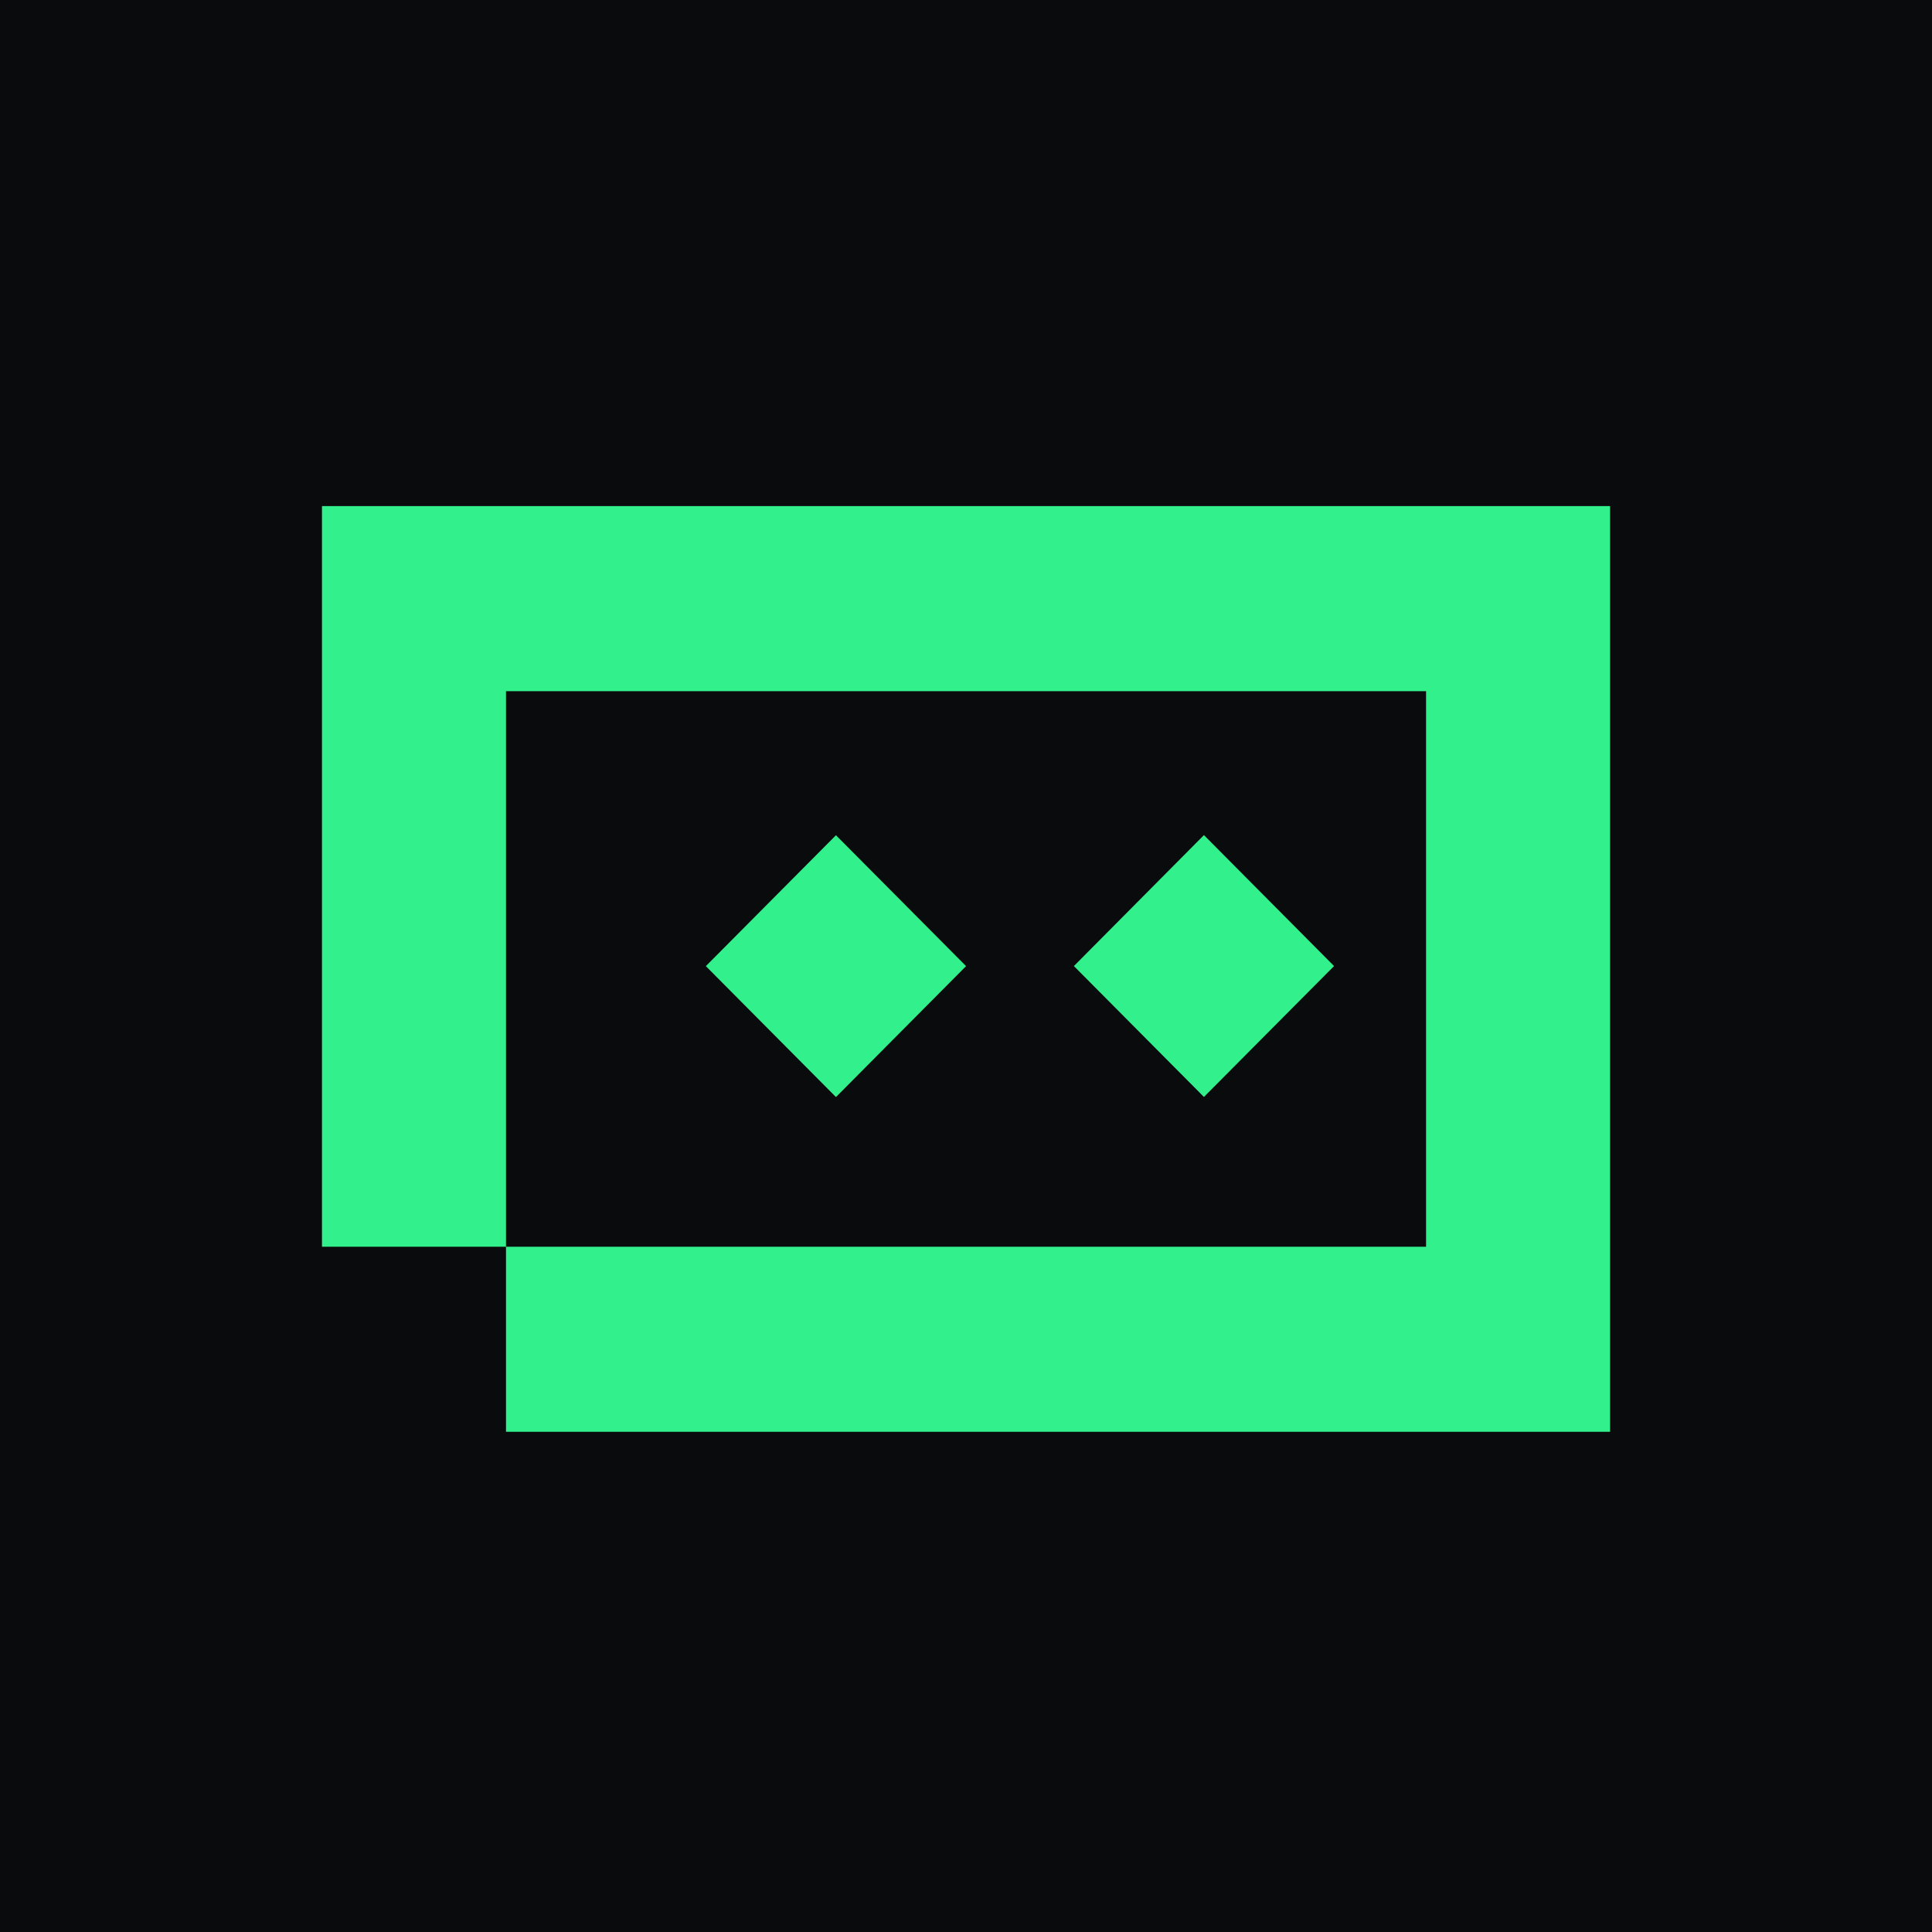
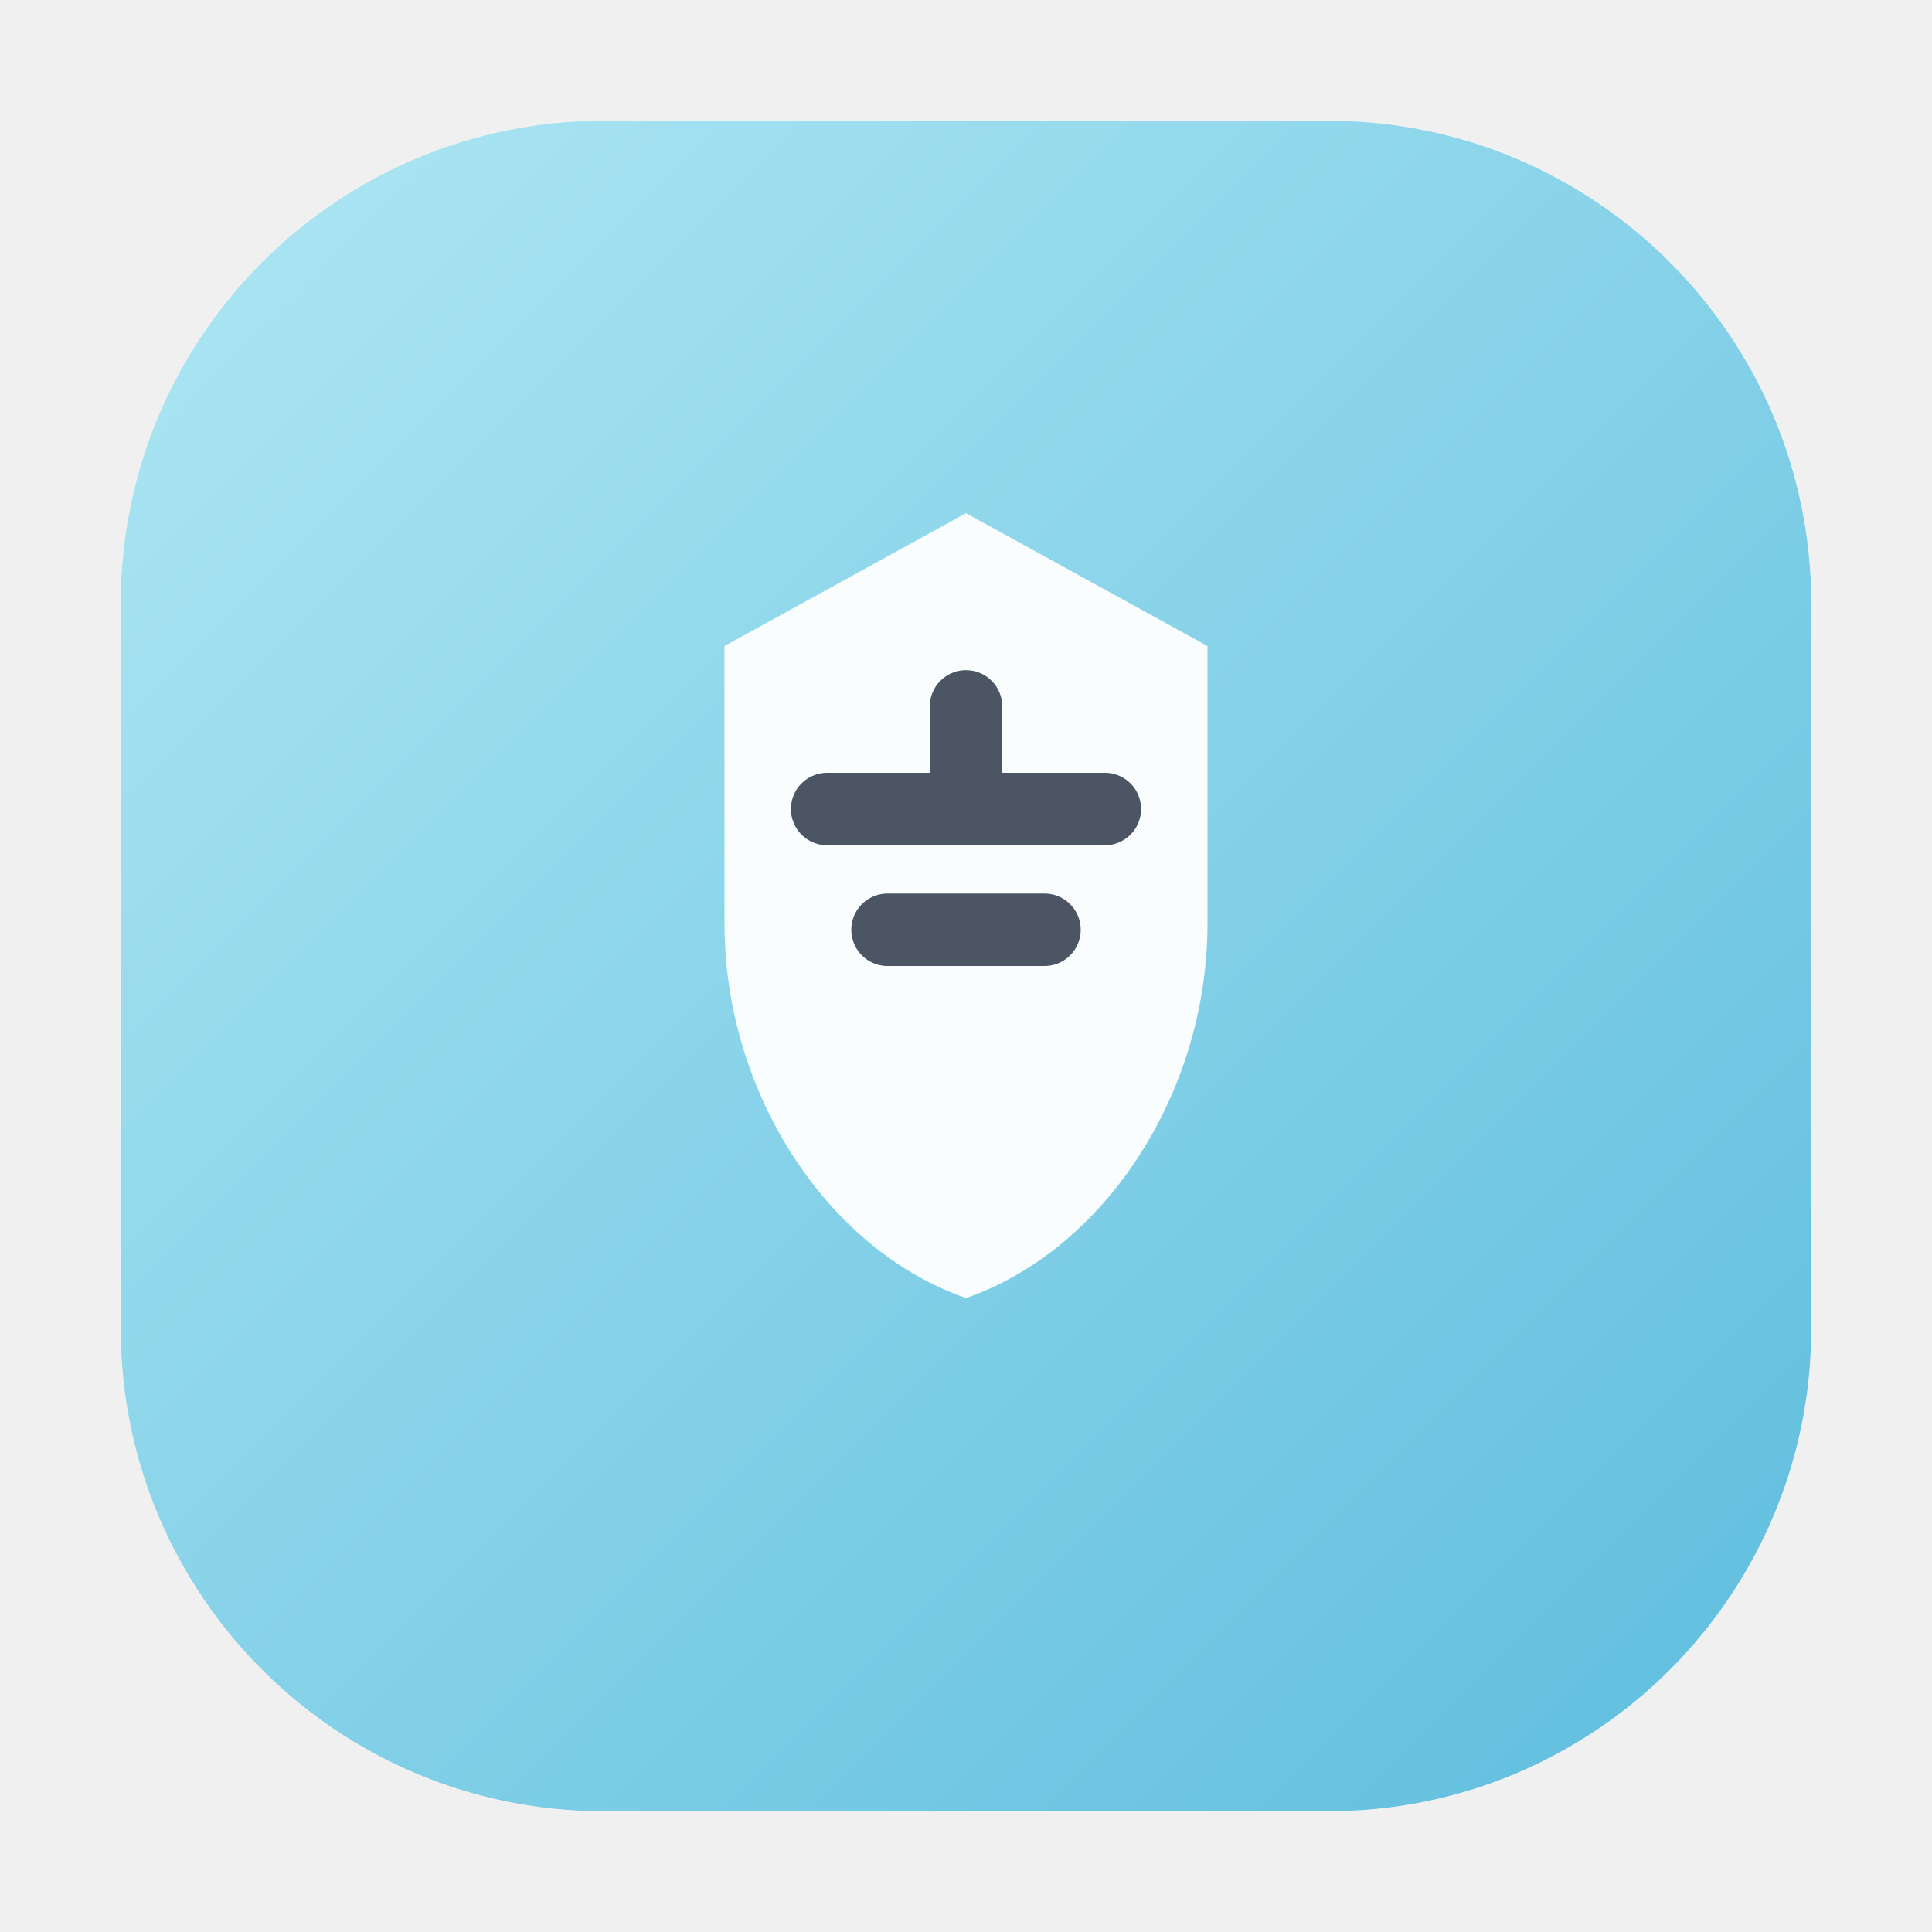
<svg xmlns="http://www.w3.org/2000/svg" width="32" height="32" viewBox="0 0 32 32" fill="none">
-   <rect width="32" height="32" fill="#0A0B0D" />
-   <path d="M26.668 23.715H8.381V20.65H5.333V8.382H26.668V23.715ZM8.381 20.65H23.62V11.448H8.381V20.65ZM16.001 16.002L13.846 18.171L11.691 16.002L13.846 13.834L16.001 16.002ZM22.096 16.001L19.941 18.169L17.787 16.001L19.941 13.832L22.096 16.001Z" fill="#32F08C" />
+   <defs>
+     <linearGradient id="g" x1="4" y1="4" x2="28" y2="28" gradientUnits="userSpaceOnUse">
+       <stop stop-color="#A9E4F2" />
+       <stop offset="1" stop-color="#63C0DF" />
+     </linearGradient>
+   </defs>
+   <rect x="2" y="2" width="28" height="28" rx="8" fill="url(#g)" />
+   <path d="M16 8.5L12 10.7V15.3C12 18.1 13.7 20.7 16 21.5C18.3 20.7 20 18.1 20 15.3V10.7L16 8.5Z" fill="white" fill-opacity="0.95" />
+   <path d="M13.7 13.4H18.3M16 11.7V13.4M14.7 15.4H17.3" stroke="#4B5563" stroke-width="1.2" stroke-linecap="round" />
</svg>
